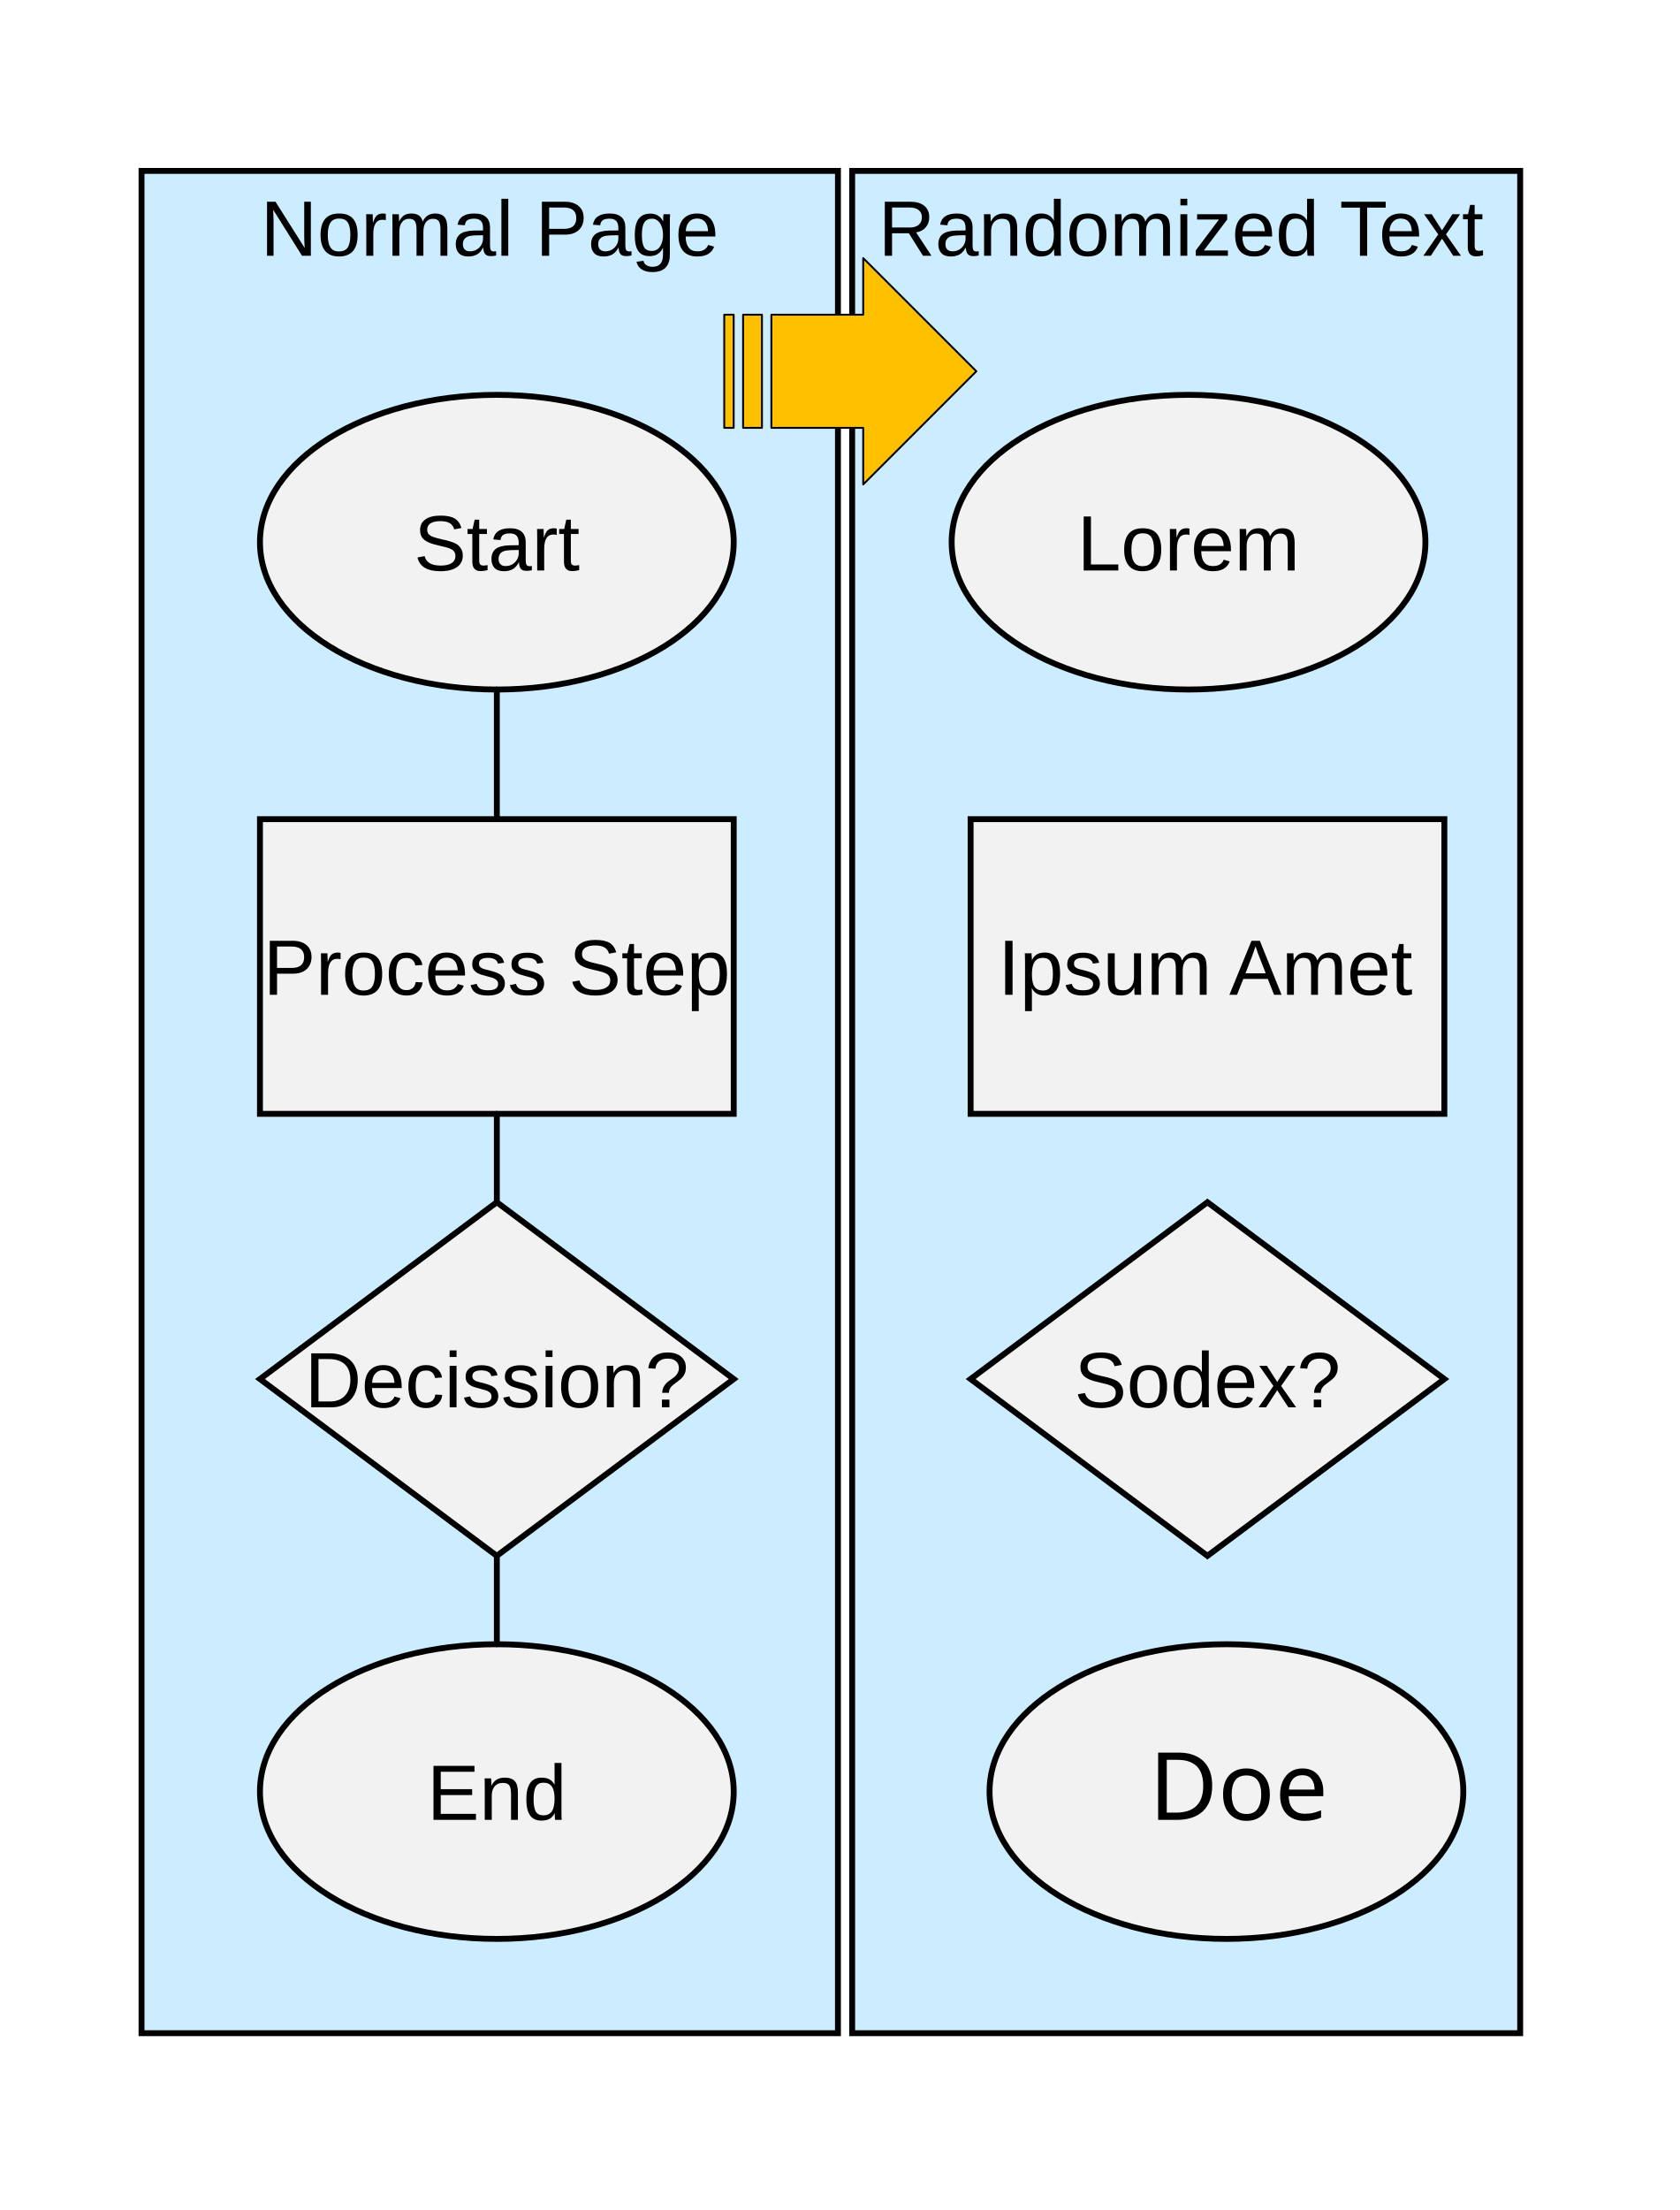
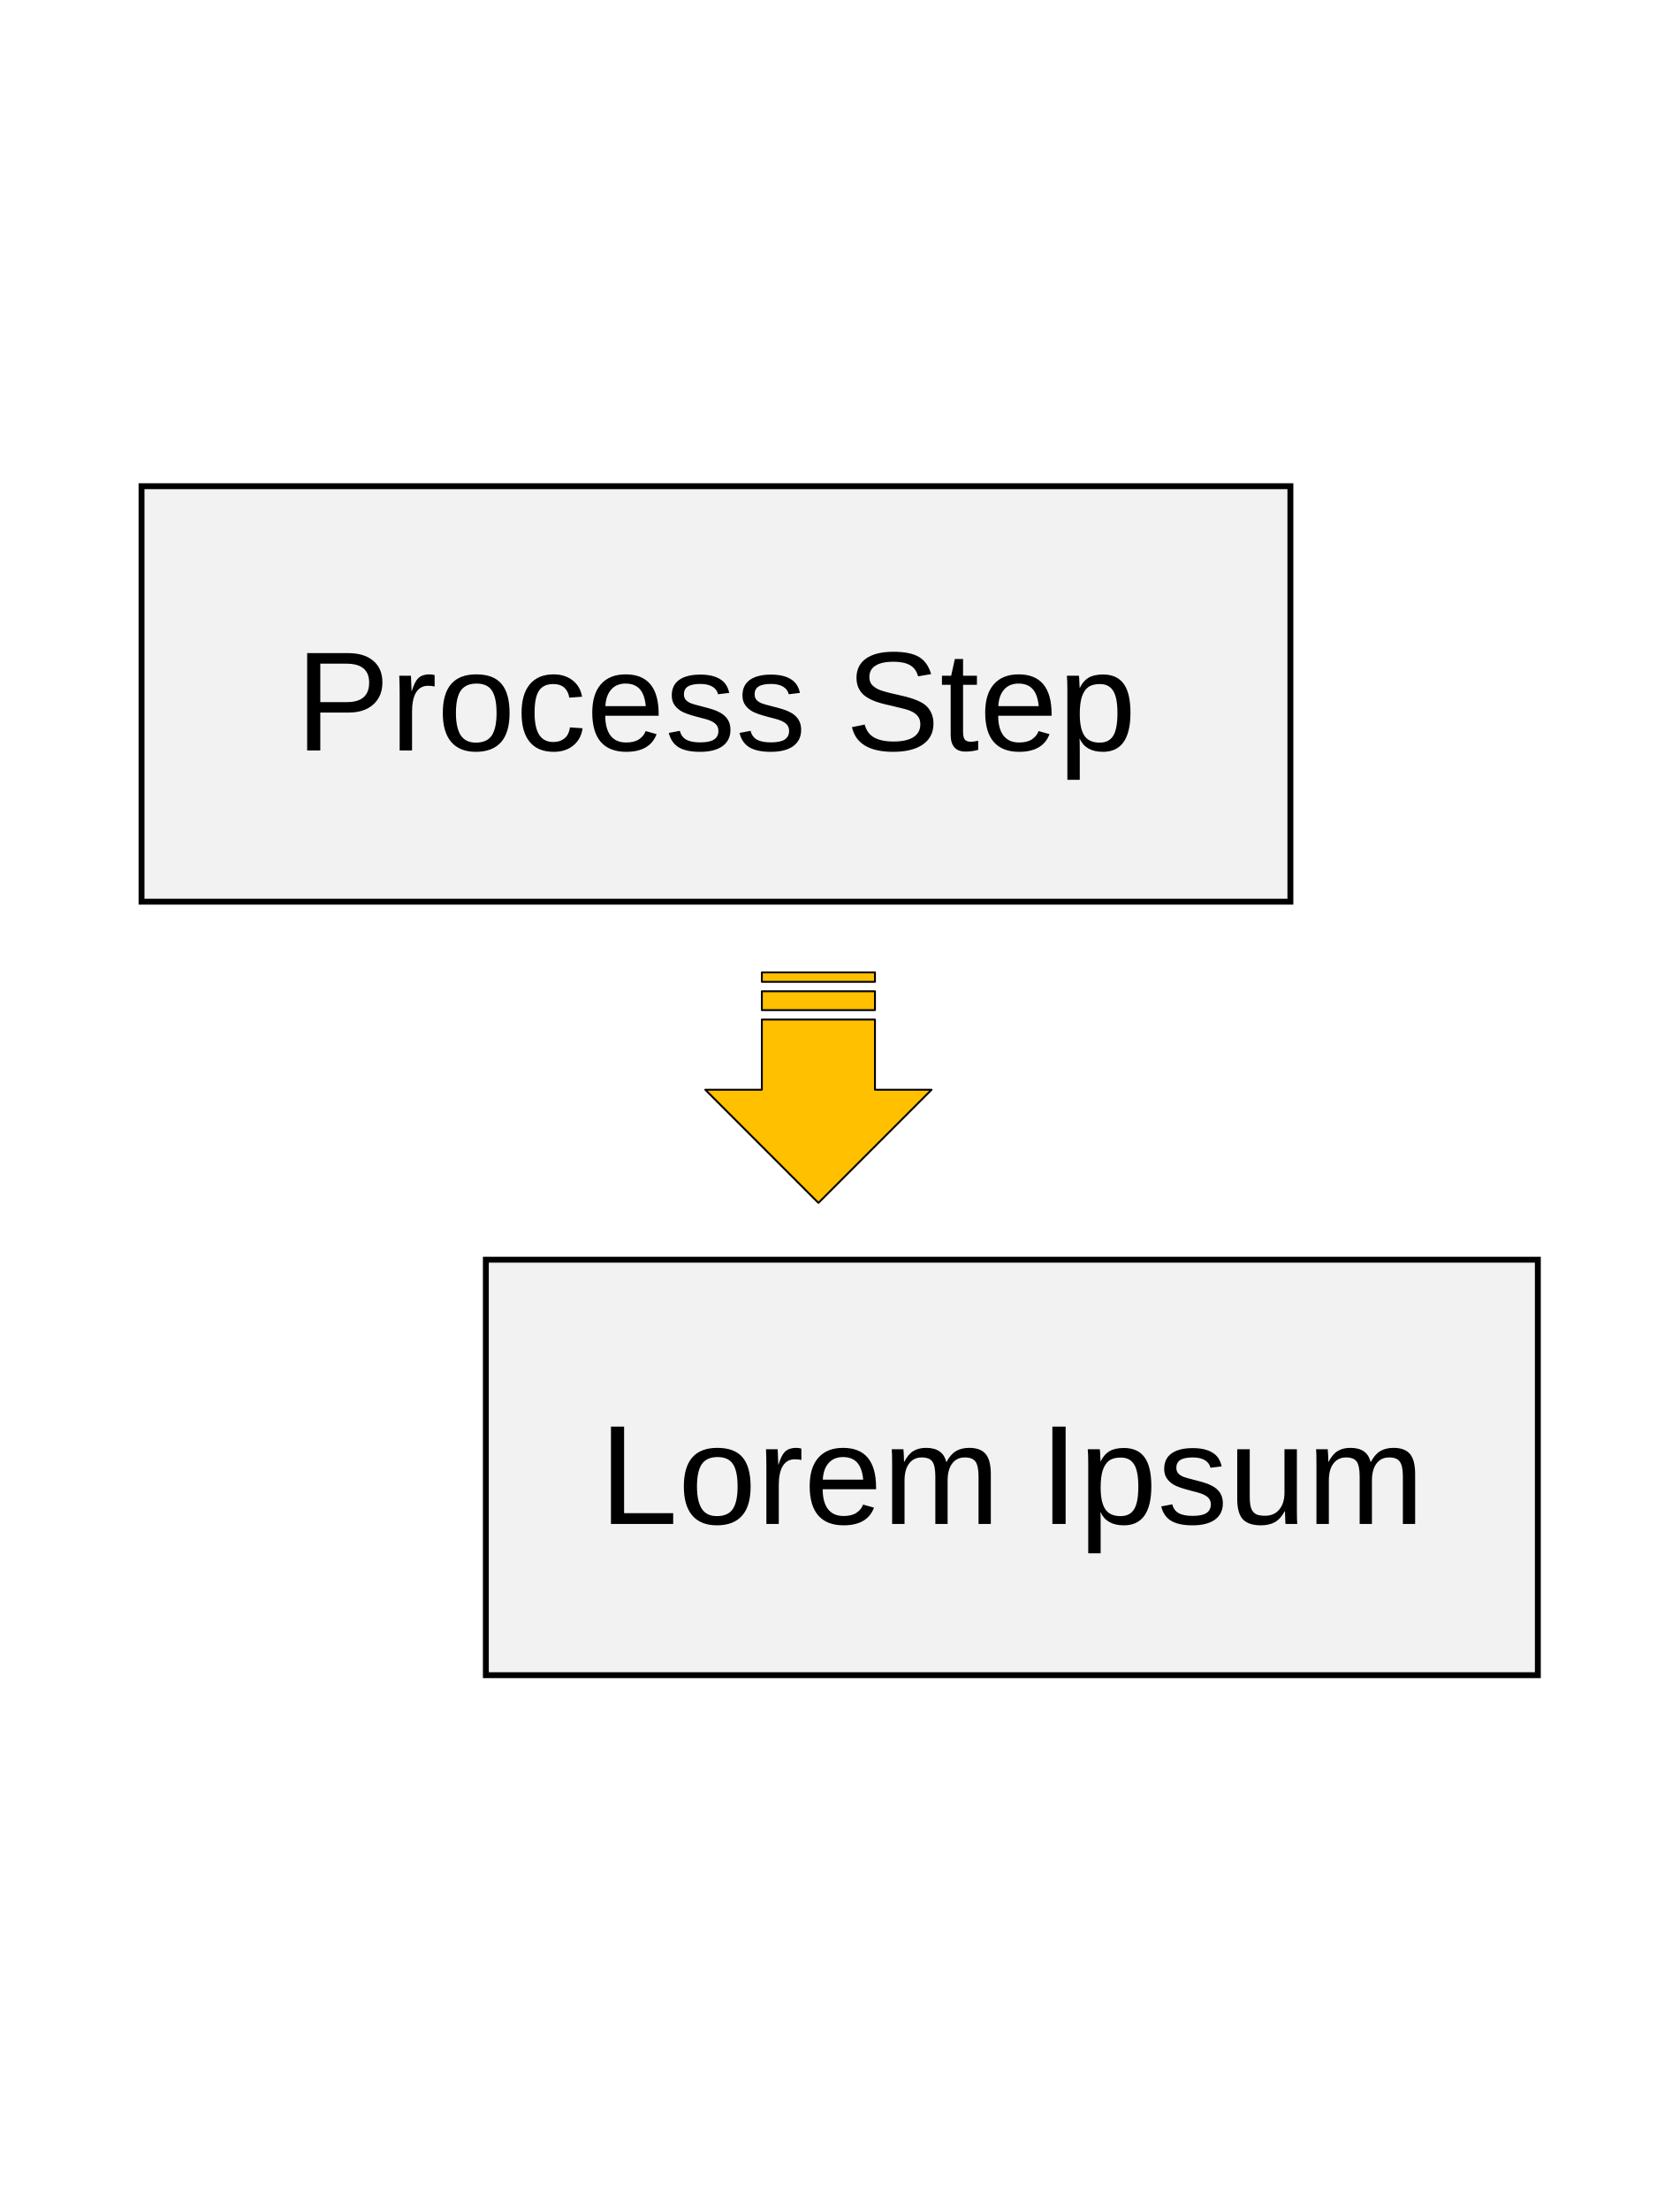
- <svg xmlns="http://www.w3.org/2000/svg" width="2.969in" height="3.906in" viewBox="0 0 213.75 281.25" xml:space="preserve" color-interpolation-filters="sRGB" class="st7">
+ <svg xmlns="http://www.w3.org/2000/svg" width="2.969in" height="3.906in" viewBox="0 0 213.75 281.25" xml:space="preserve" color-interpolation-filters="sRGB" class="st4">
  <style type="text/css">
	
- 		.st1 {fill:#ccecff;stroke:#000000;stroke-linecap:butt;stroke-width:0.75}
- 		.st2 {fill:#000000;font-family:Arial;font-size:0.833em}
- 		.st3 {fill:#f2f2f2;stroke:#000000;stroke-linecap:butt;stroke-width:0.75}
- 		.st4 {fill:#000000;font-family:Calibri;font-size:1em}
- 		.st5 {stroke:#000000;stroke-linecap:round;stroke-linejoin:round;stroke-width:0.75}
- 		.st6 {fill:#ffc000;stroke:#000000;stroke-linecap:round;stroke-linejoin:round;stroke-width:0.24}
- 		.st7 {fill:none;fill-rule:evenodd;font-size:12px;overflow:visible;stroke-linecap:square;stroke-miterlimit:3}
+ 		.st1 {fill:#f2f2f2;stroke:#000000;stroke-linecap:butt;stroke-width:0.75}
+ 		.st2 {fill:#000000;font-family:Arial;font-size:1.5em}
+ 		.st3 {fill:#ffc000;stroke:#000000;stroke-linecap:round;stroke-linejoin:round;stroke-width:0.24}
+ 		.st4 {fill:none;fill-rule:evenodd;font-size:12px;overflow:visible;stroke-linecap:square;stroke-miterlimit:3}
	
	</style>
  <g>
-     <g id="group52-1" transform="translate(18,-22.5)">
-       <g id="group49-2" transform="translate(90.4639,0)">
-         <g id="shape15-3">
-           <rect x="0" y="44.25" width="85.036" height="237" class="st1" />
-           <text x="3.33" y="55.05" class="st2">Randomized Text</text>
-         </g>
-         <g id="shape17-6" transform="translate(12.6649,-171)">
-           <ellipse cx="30.155" cy="262.5" rx="30.155" ry="18.75" class="st3" />
-           <text x="15.98" y="266.1" class="st2">Lorem</text>
-         </g>
-         <g id="shape19-9" transform="translate(15.0773,-117)">
-           <rect x="0" y="243.75" width="60.309" height="37.5" class="st3" />
-           <text x="3.48" y="266.1" class="st2">Ipsum Amet</text>
-         </g>
-         <g id="shape22-12" transform="translate(15.0773,-60.75)">
-           <path d="M30.15 236.25 L60.31 258.75 L30.15 281.25 L0 258.75 L30.15 236.25 Z" class="st3" />
-           <text x="13.2" y="262.35" class="st2">Sodex?</text>
-         </g>
-         <g id="shape24-15" transform="translate(17.4897,-12)">
-           <ellipse cx="30.155" cy="262.5" rx="30.155" ry="18.75" class="st3" />
-           <text x="20.31" y="266.1" class="st4">Doe</text>
-         </g>
-       </g>
-       <g id="group50-18">
-         <g id="shape35-19">
-           <rect x="0" y="44.25" width="88.655" height="237" class="st1" />
-           <text x="15.15" y="55.05" class="st2">Normal Page</text>
-         </g>
-         <g id="shape36-22" transform="translate(15.0773,-171)">
-           <ellipse cx="30.155" cy="262.5" rx="30.155" ry="18.75" class="st3" />
-           <text x="19.6" y="266.1" class="st2">Start</text>
-         </g>
-         <g id="shape37-25" transform="translate(15.0773,-117)">
-           <rect x="0" y="243.75" width="60.309" height="37.5" class="st3" />
-           <text x="0.42" y="266.1" class="st2">Process Step</text>
-         </g>
-         <g id="shape38-28" transform="translate(15.0773,-60.75)">
-           <path d="M30.15 236.25 L60.31 258.75 L30.15 281.25 L0 258.75 L30.15 236.25 Z" class="st3" />
-           <text x="5.7" y="262.35" class="st2">Decission?</text>
-         </g>
-         <g id="shape39-31" transform="translate(15.0773,-12)">
-           <ellipse cx="30.155" cy="262.5" rx="30.155" ry="18.75" class="st3" />
-           <text x="21.26" y="266.1" class="st2">End</text>
-         </g>
-         <g id="shape45-34" transform="translate(36.232,-171.75)">
-           <path d="M9 282 L9 298.5" class="st5" />
-         </g>
-         <g id="shape46-37" transform="translate(36.232,-120.375)">
-           <path d="M9 284.63 L9 295.87" class="st5" />
-         </g>
-         <g id="shape47-40" transform="translate(36.232,-64.125)">
-           <path d="M9 284.62 L9 295.88" class="st5" />
-         </g>
-       </g>
-       <g id="shape51-43" transform="translate(74.1804,-211.5)">
-         <path d="M6 274.05 L17.69 274.05 L17.69 266.85 L32.09 281.25 L17.69 295.65 L17.69 288.45 L6 288.45 L6 274.05 ZM2.4         274.05 L4.8 274.05 L4.8 288.45 L2.4 288.45 L2.4 274.05 ZM0 274.05 L1.2 274.05 L1.2 288.45 L0 288.45         L0 274.05 Z" class="st6" />
-       </g>
+     <g id="shape19-1" transform="translate(61.8333,-68.0625)">
+       <rect x="0" y="228.375" width="133.917" height="52.875" class="st1" />
+       <text x="14.44" y="262.01" class="st2">Lorem Ipsum</text>
+     </g>
+     <g id="shape37-4" transform="translate(18,-166.5)">
+       <rect x="0" y="228.375" width="146.25" height="52.875" class="st1" />
+       <text x="19.6" y="262.01" class="st2">Process Step</text>
+     </g>
+     <g id="shape51-7" transform="translate(385.417,123.75) rotate(90)">
+       <path d="M6 274.05 L14.93 274.05 L14.93 266.85 L29.33 281.25 L14.93 295.65 L14.93 288.45 L6 288.45 L6 274.05 ZM2.4 274.05        L4.8 274.05 L4.8 288.45 L2.4 288.45 L2.4 274.05 ZM0 274.05 L1.2 274.05 L1.2 288.45 L0 288.45 L0 274.05 Z" class="st3" />
    </g>
  </g>
</svg>
